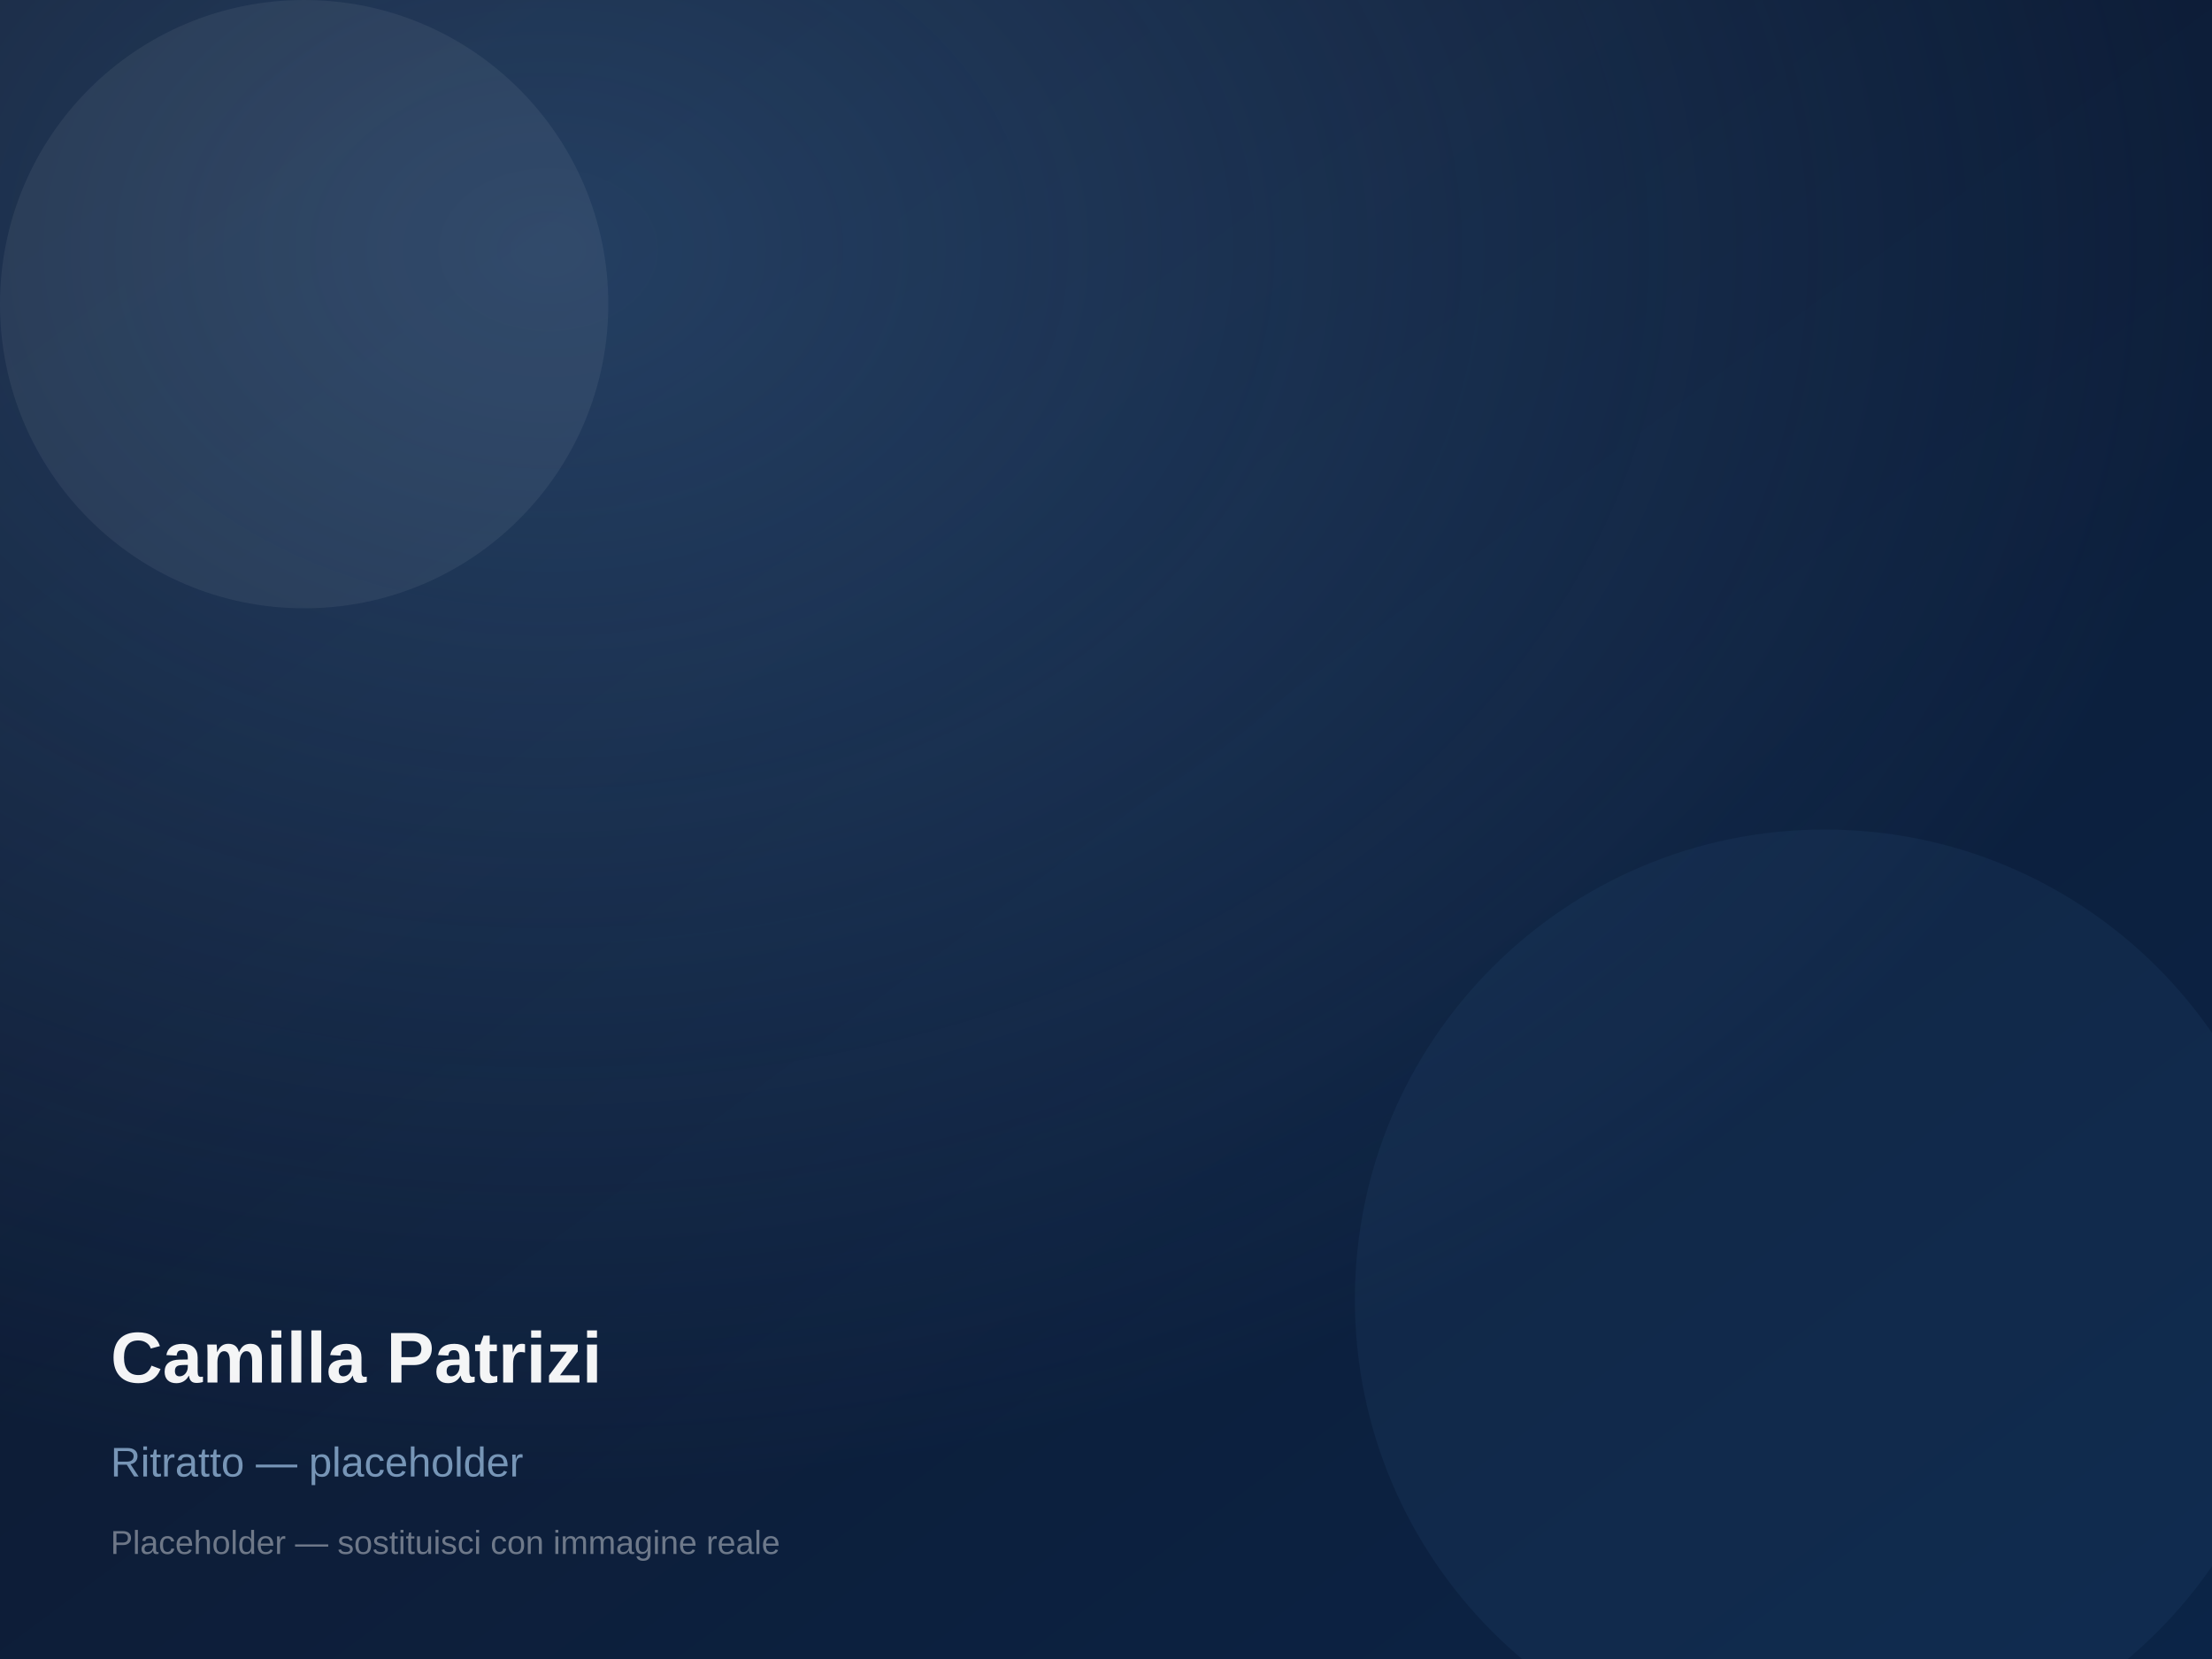
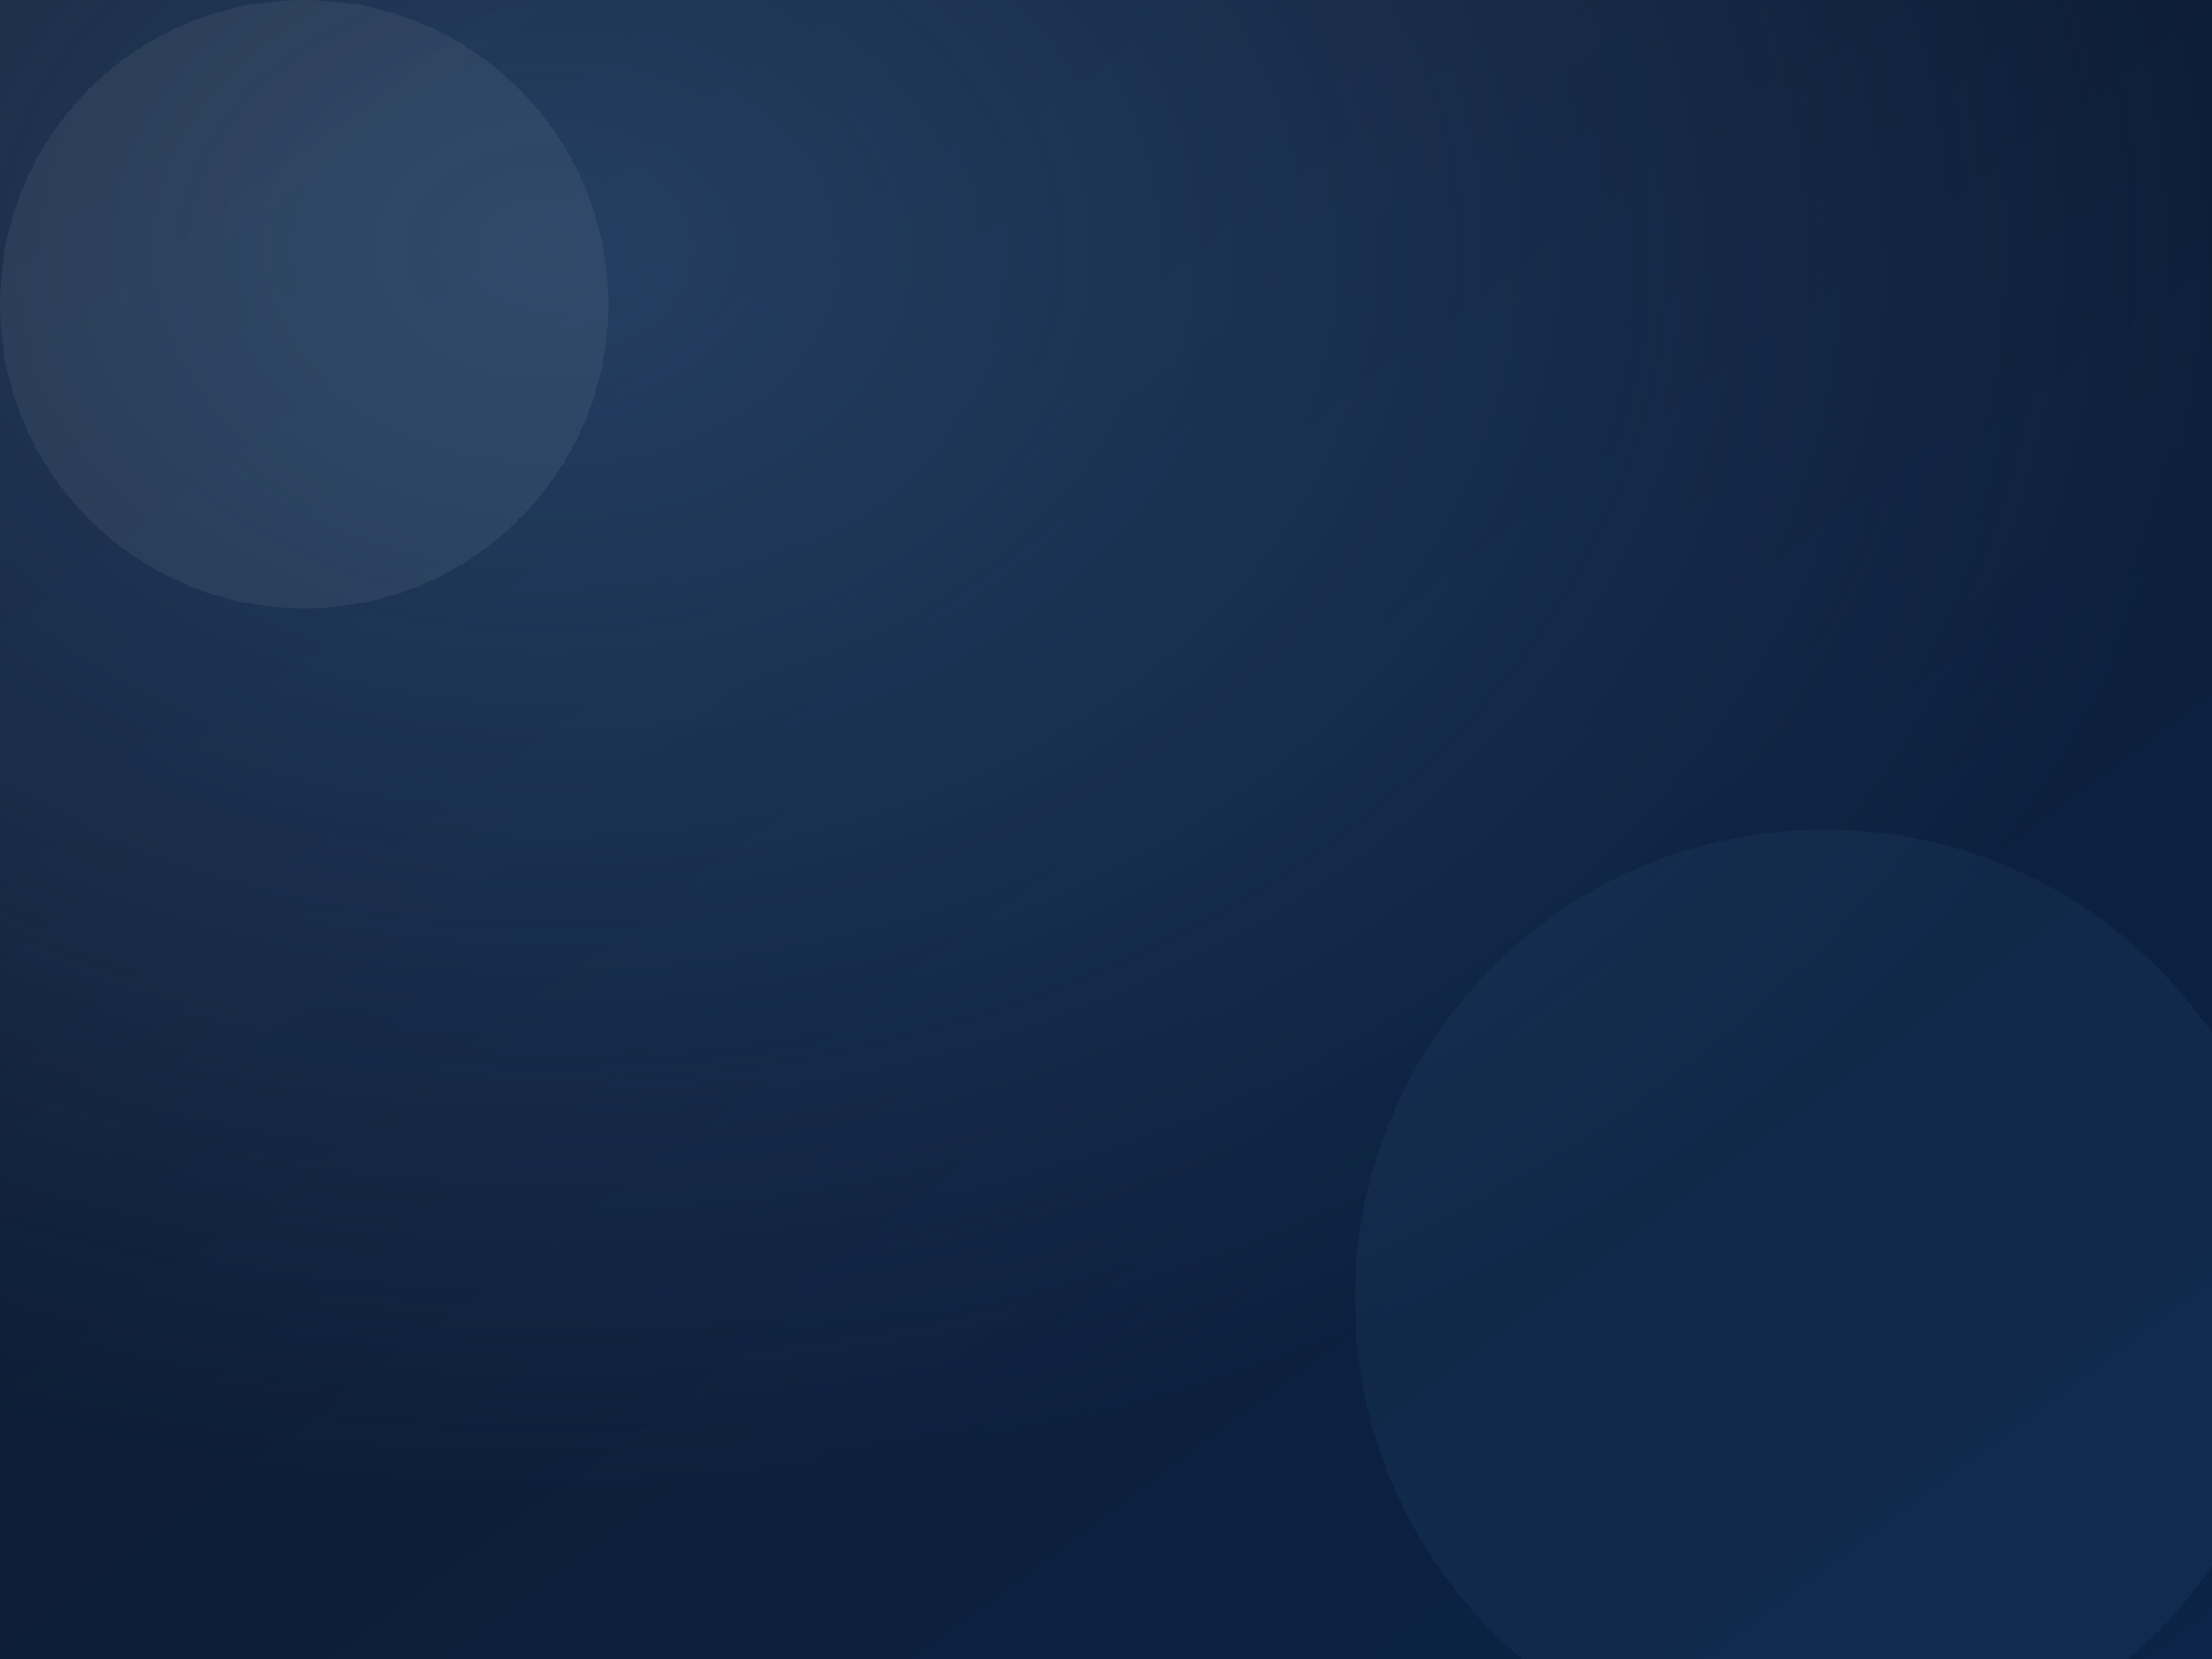
<svg xmlns="http://www.w3.org/2000/svg" viewBox="0 0 800 600">
  <defs>
    <linearGradient id="g" x1="0" y1="0" x2="1" y2="1">
      <stop offset="0%" stop-color="#0F172A" />
      <stop offset="100%" stop-color="#0B2447" />
    </linearGradient>
    <radialGradient id="glow" cx="25%" cy="15%" r="75%">
      <stop offset="0%" stop-color="#4E85BF" stop-opacity="0.35" />
      <stop offset="100%" stop-color="#4E85BF" stop-opacity="0" />
    </radialGradient>
  </defs>
  <rect width="800" height="600" fill="url(#g)" />
  <rect width="800" height="600" fill="url(#glow)" />
  <circle cx="660" cy="470" r="170" fill="#3B6FA0" opacity="0.10" />
  <circle cx="110" cy="110" r="110" fill="#ffffff" opacity="0.06" />
-   <text x="40" y="500" font-family="Arial, sans-serif" font-size="26" font-weight="700" fill="#ffffff" opacity="0.95">Camilla Patrizi</text>
-   <text x="40" y="534" font-family="Arial, sans-serif" font-size="15" font-weight="400" fill="#89AACC" opacity="0.85">Ritratto — placeholder</text>
-   <text x="40" y="562" font-family="Arial, sans-serif" font-size="12" font-weight="400" fill="#ffffff" opacity="0.4">Placeholder — sostituisci con immagine reale</text>
</svg>
